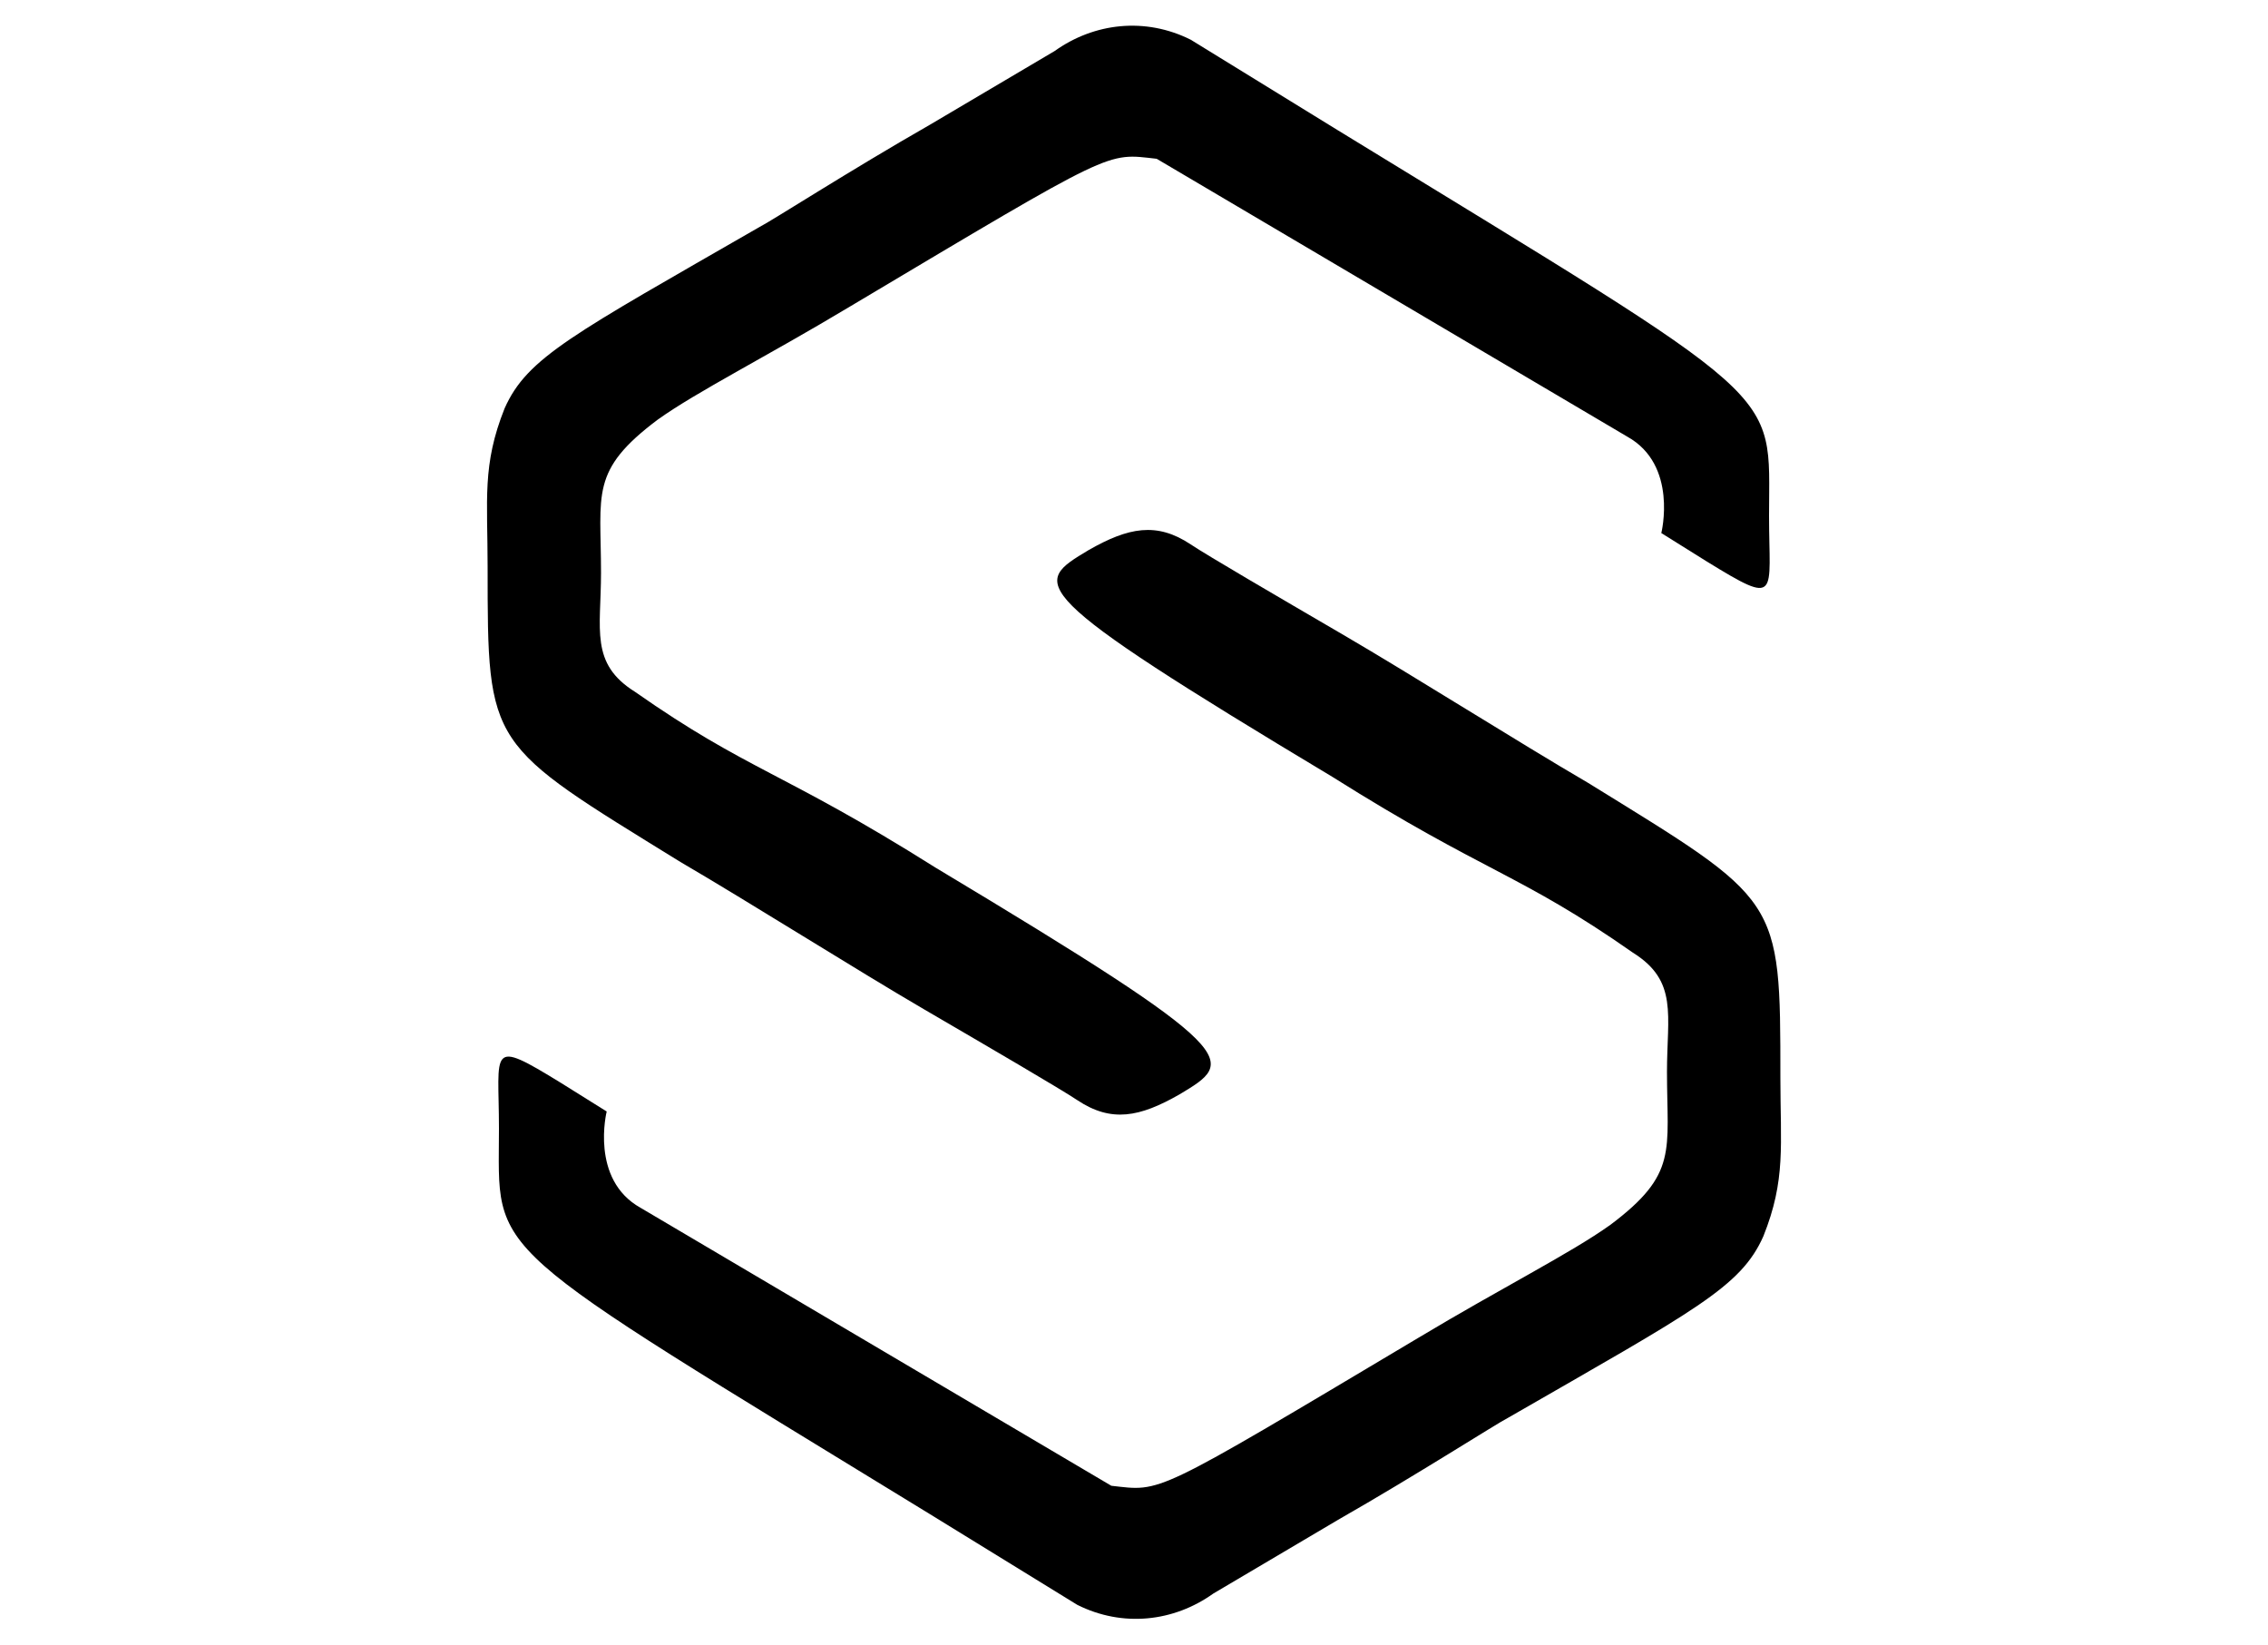
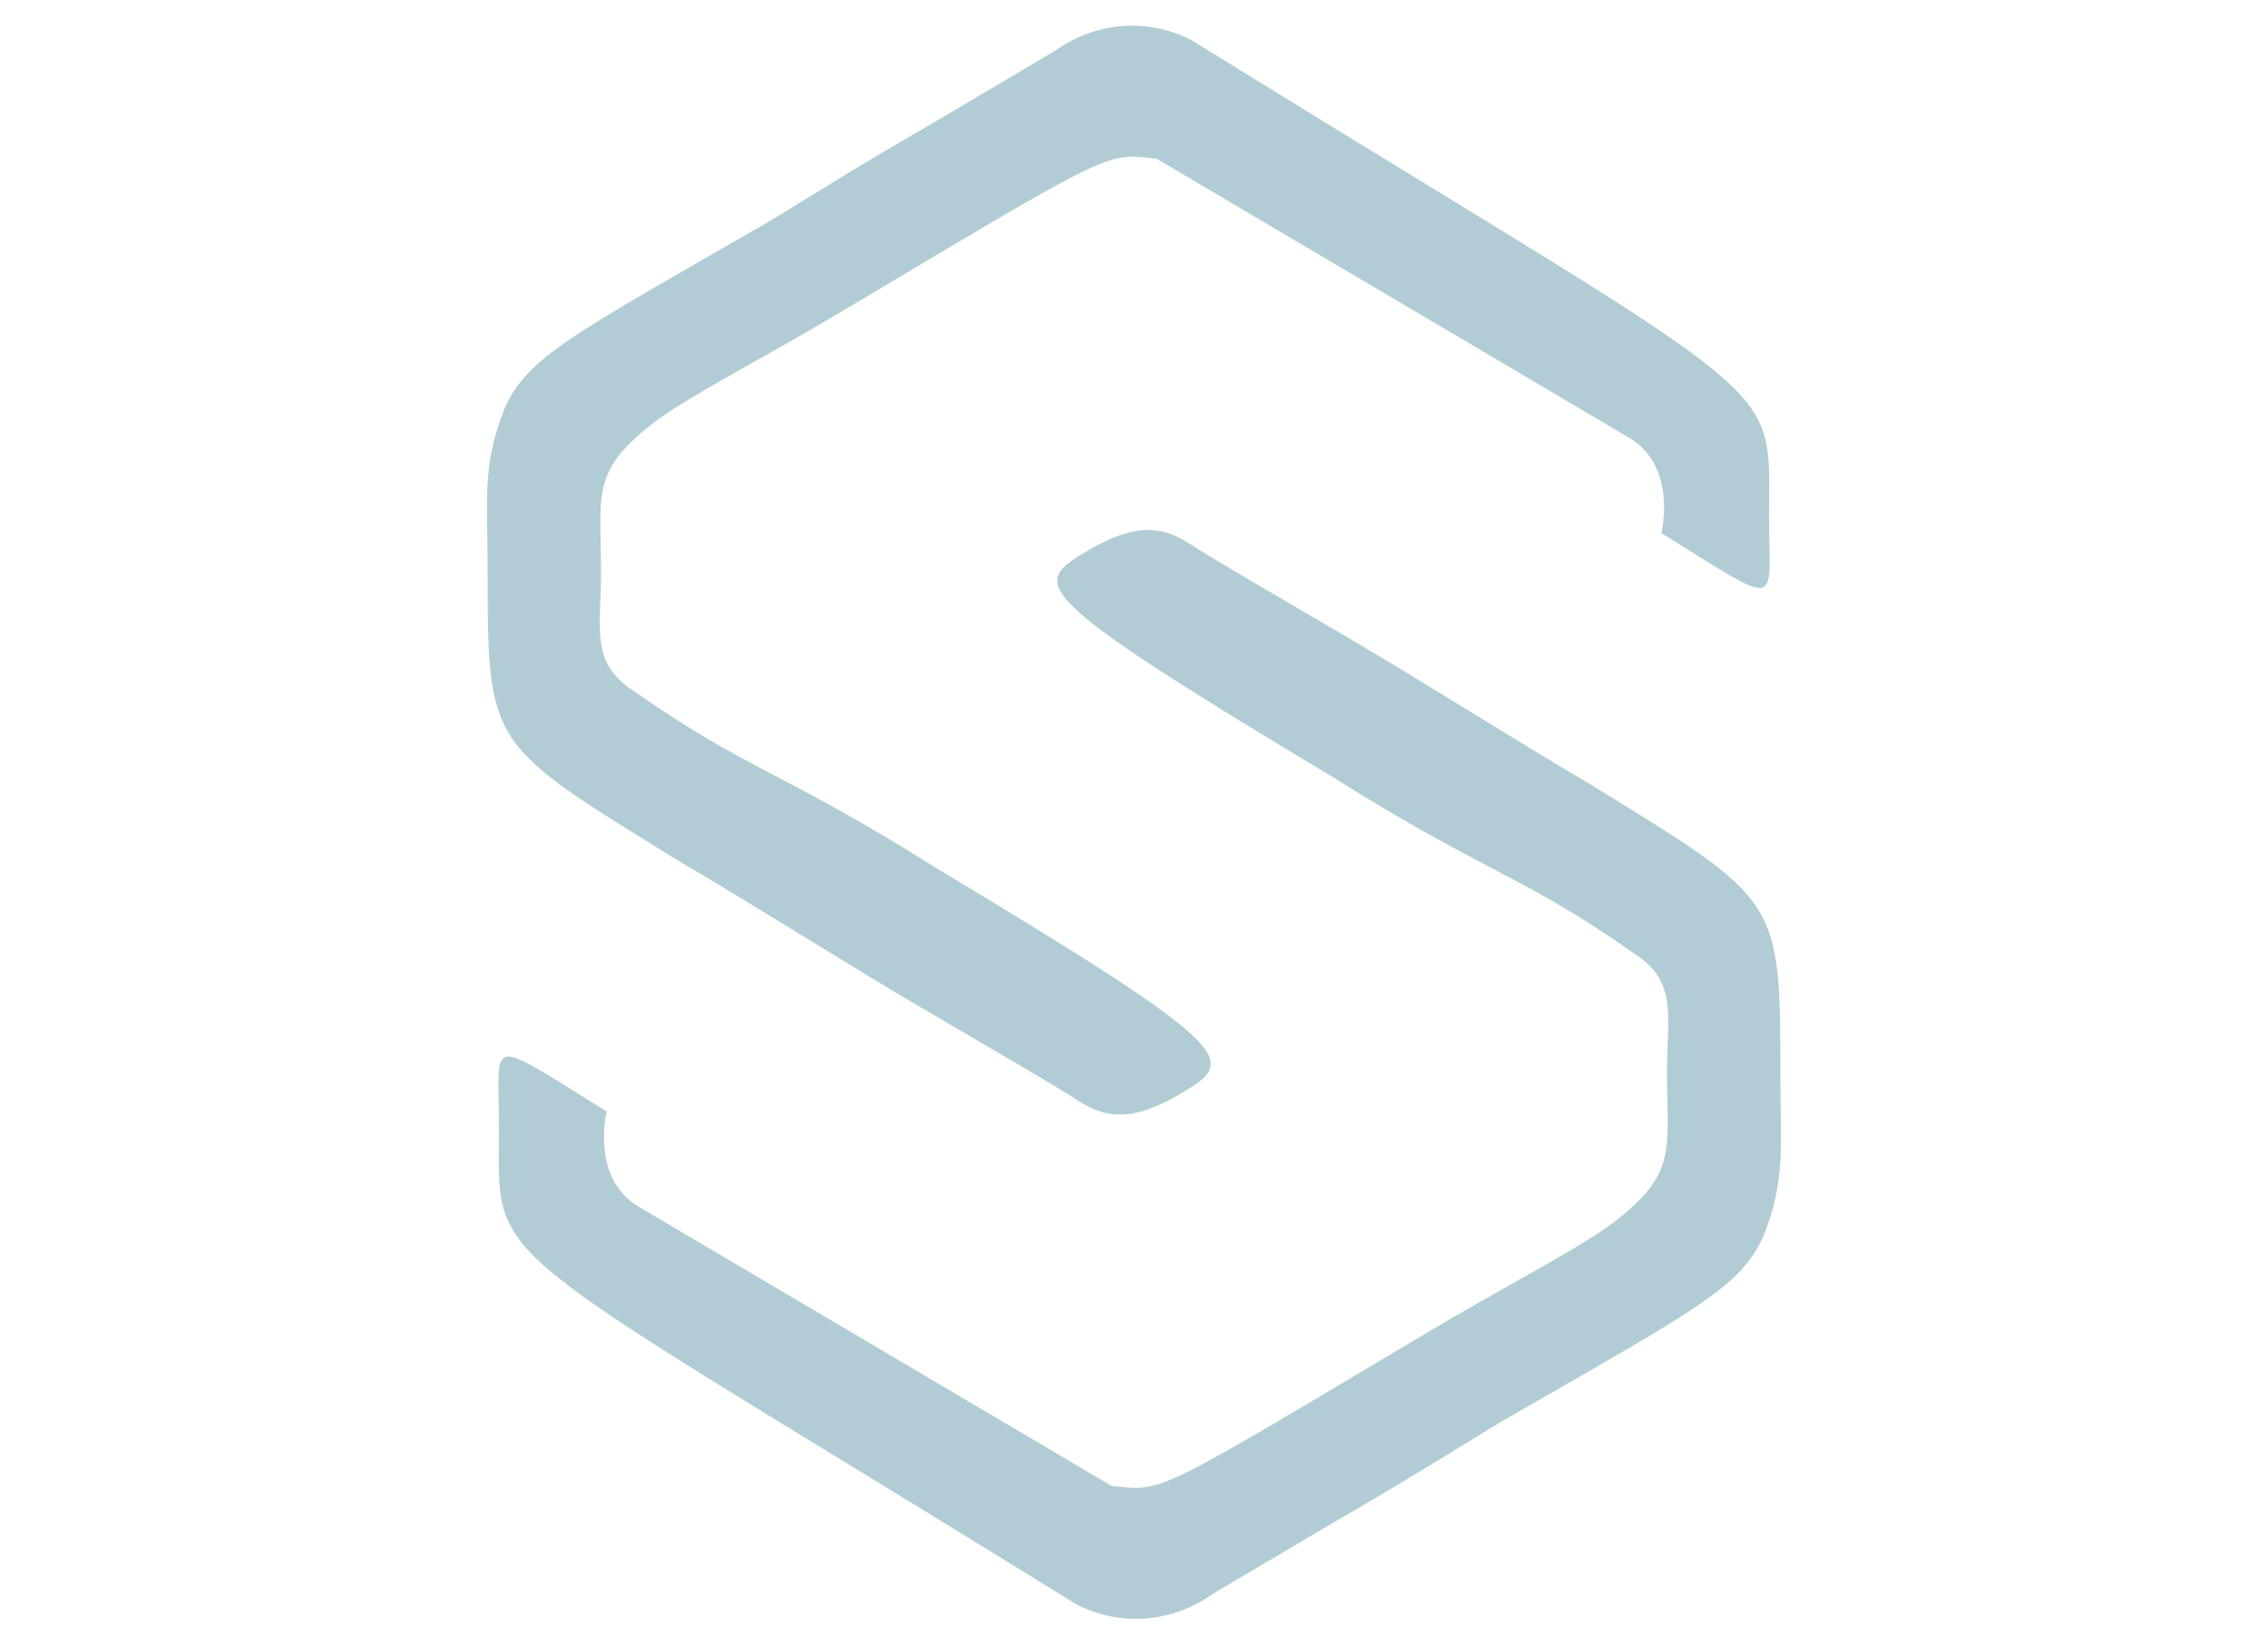
- <svg xmlns="http://www.w3.org/2000/svg" viewBox="120 110 400 290" fill="currentColor">
+ <svg xmlns="http://www.w3.org/2000/svg" viewBox="120 110 400 290" fill="#b2ccd6">
  <path id="c" d="m 324 138 c -9 -1 -7 -2 -54 26   -15 9 -27 15 -34 20   -12 9 -10 13 -10 27   -0 10 -2 16 6 21   20 14 26 14 53 31   55 33 53 34 43 40   -7 4 -12 5 -18 1   -3 -2 -15 -9 -27 -16   -12 -7 -31 -19 -43 -26   -34 -21 -34 -20 -34 -52   -0 -12 -1 -18 3 -28   4 -9 12 -13 45 -32   2 -1 16 -10 30 -18 l 22 -13 c 7 -5 16 -6 24 -2 l 26 16 c 80 49 76 45 76 68   -0 14 2 16 -11 8 l -8 -5 c 0 0 3 -12 -6 -17" />
  <use href="#c" transform="translate(640 510) scale(-1 -1)" />
</svg>
